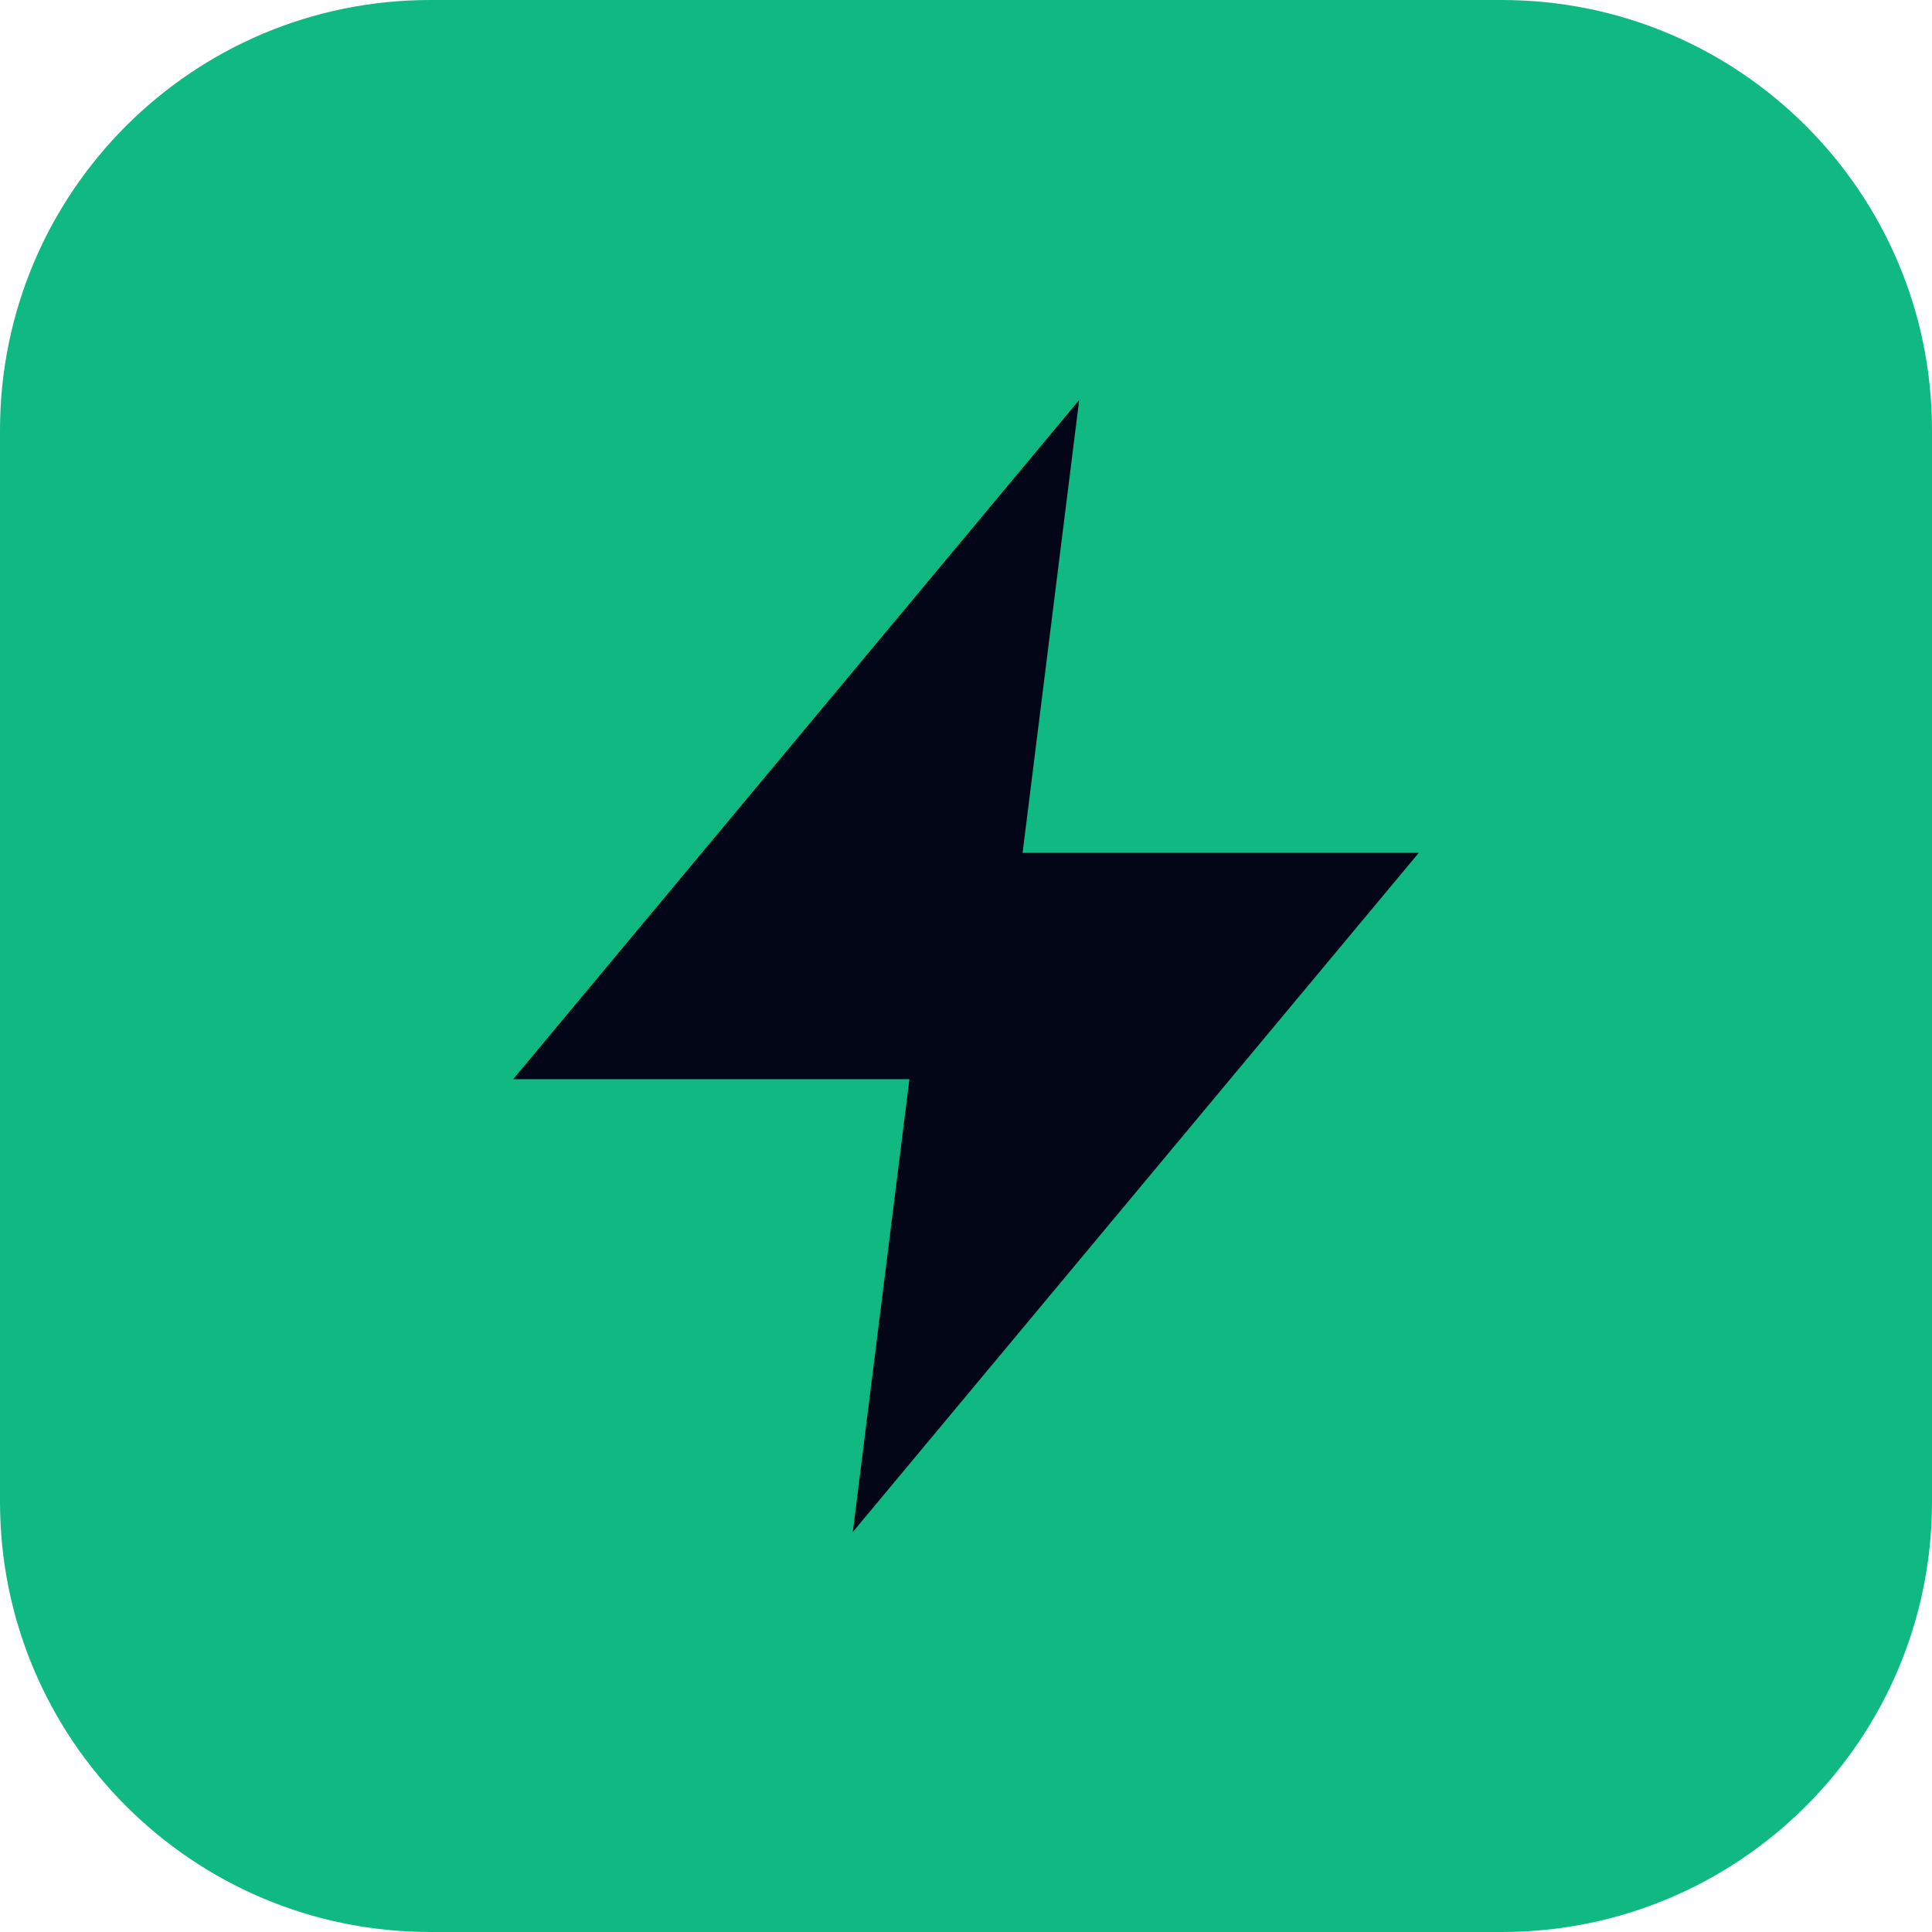
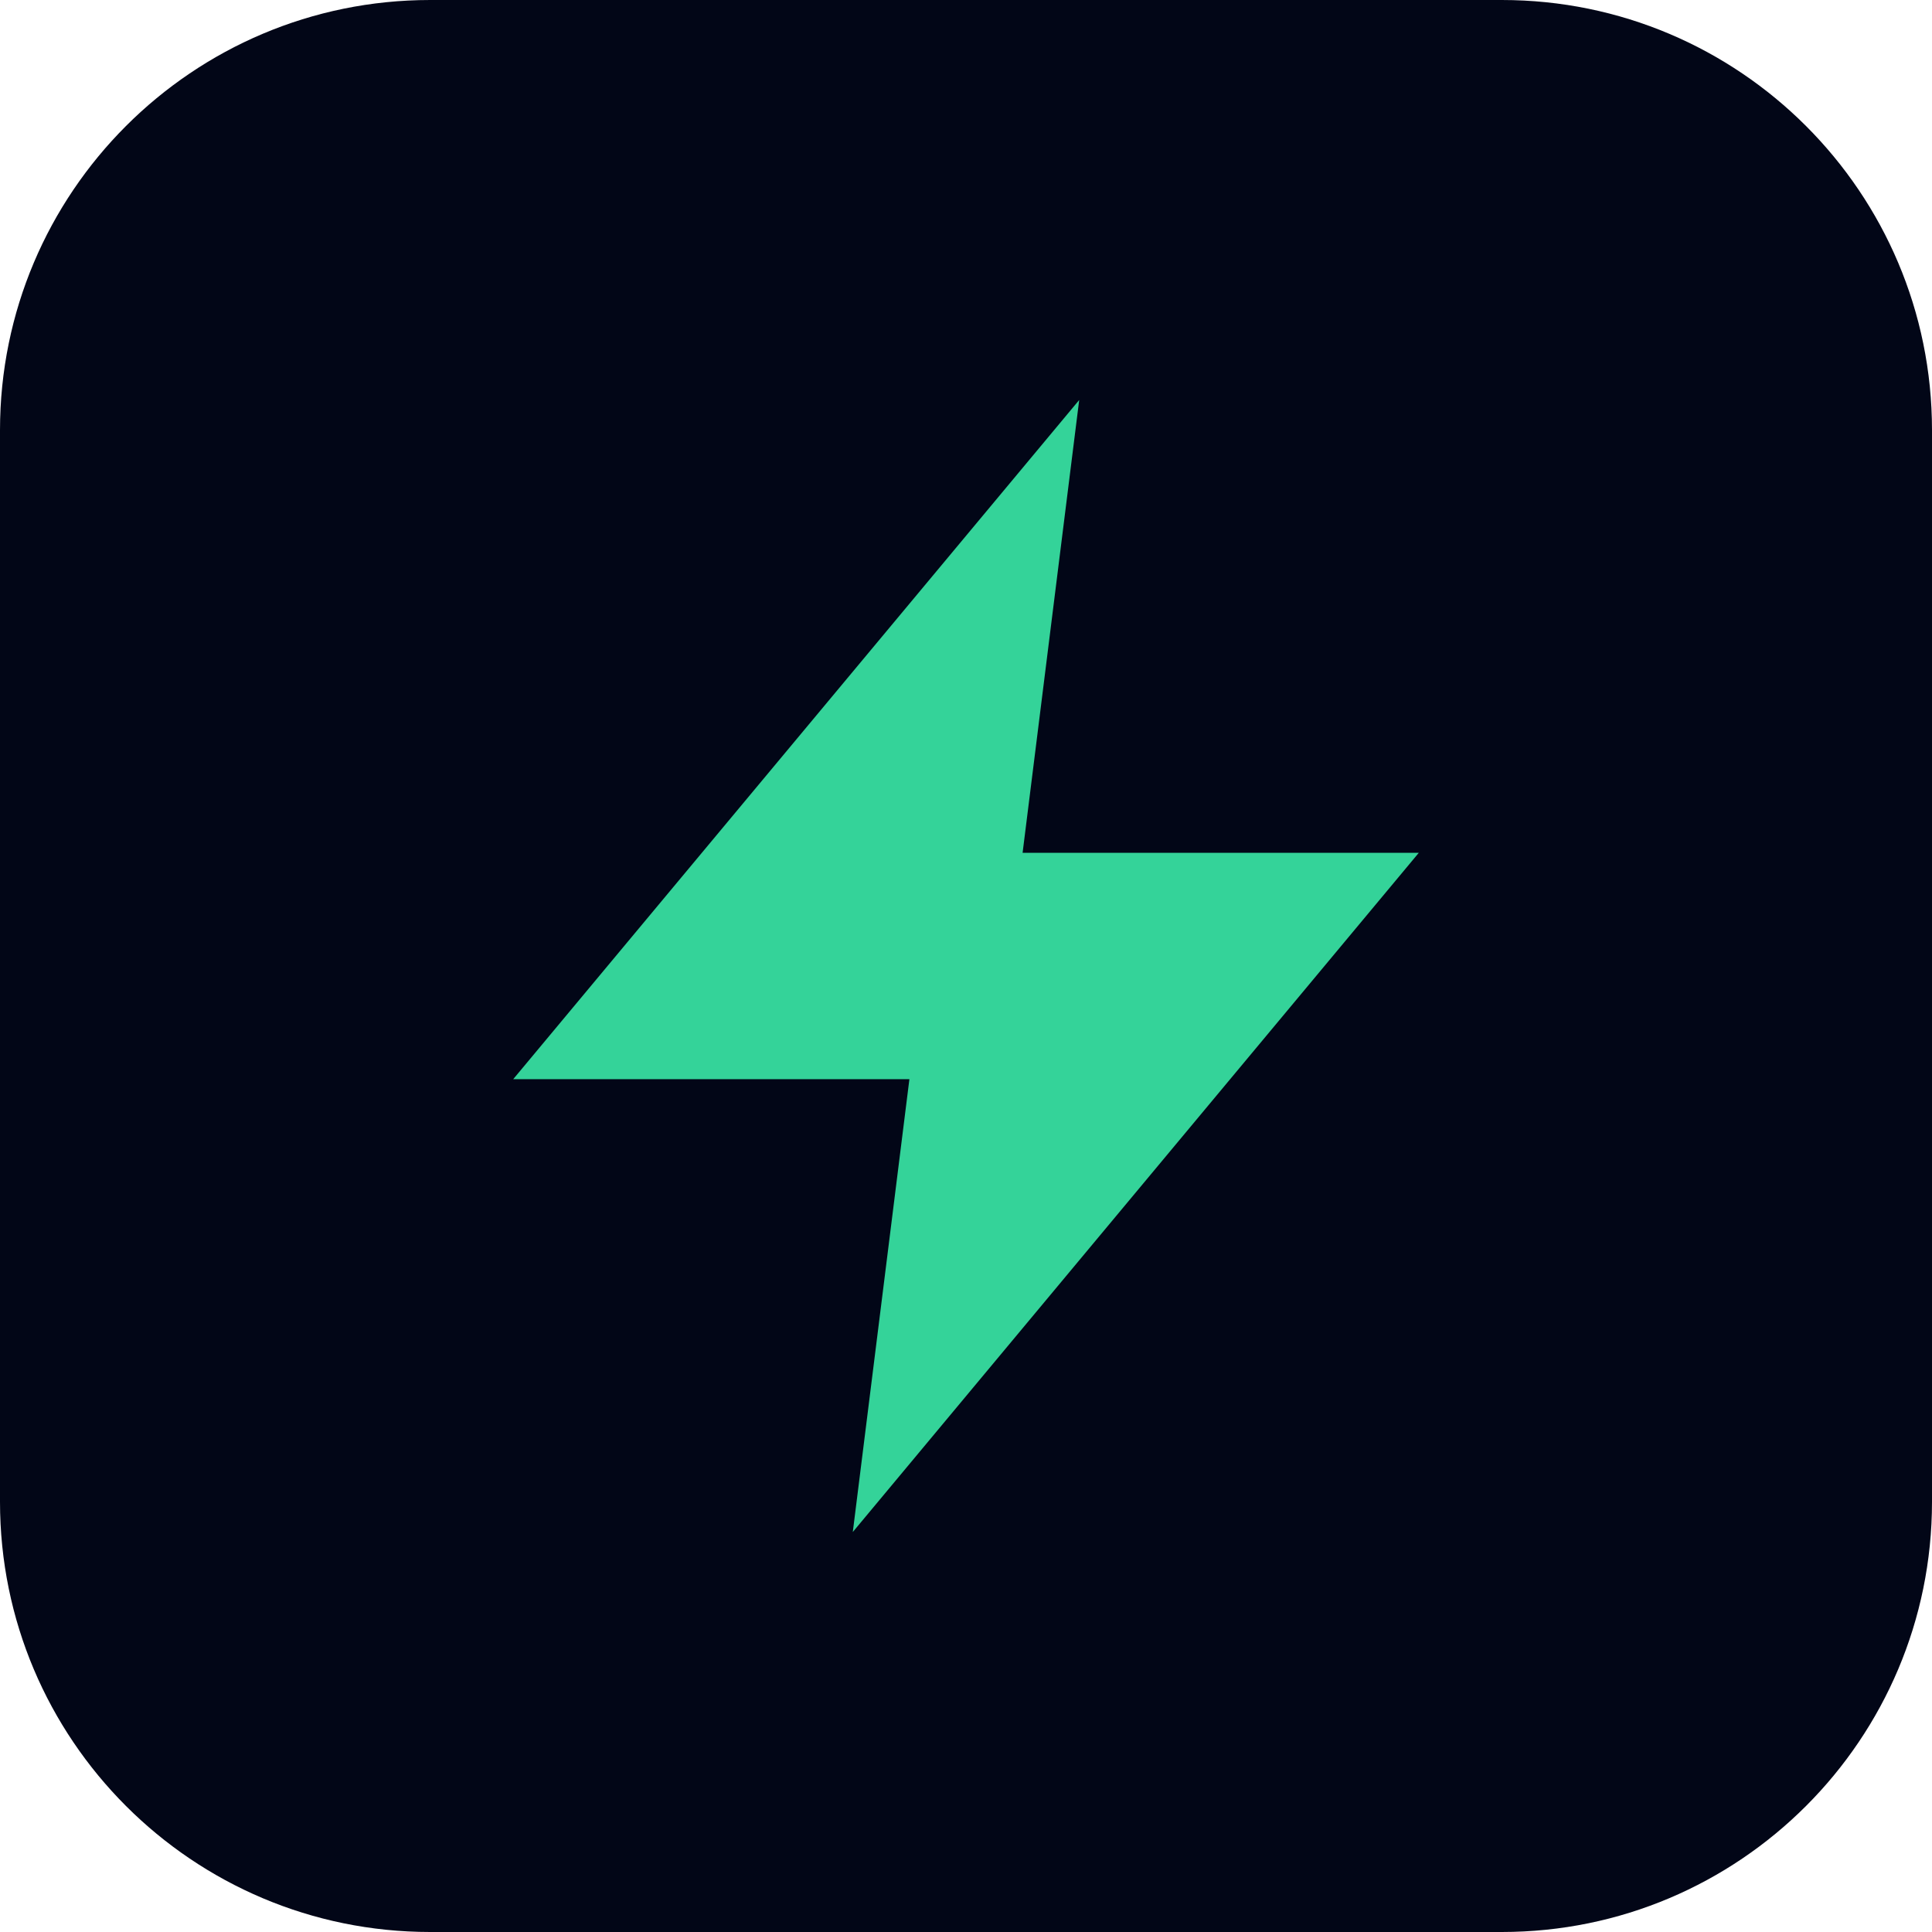
<svg xmlns="http://www.w3.org/2000/svg" width="512" height="512" viewBox="0 0 512 512">
-   <rect width="512" height="512" rx="114" fill="#10b981" />
+   <rect width="512" height="512" rx="114" fill="#020617" />
  <g transform="translate(256 256) scale(15) translate(-11 -12)">
-     <path d="M13 2L3 14h7l-1 8 10-12h-7l1-8z" fill="#020617" />
+     <path d="M13 2L3 14h7l-1 8 10-12h-7l1-8z" fill="#34d399" />
  </g>
</svg>
